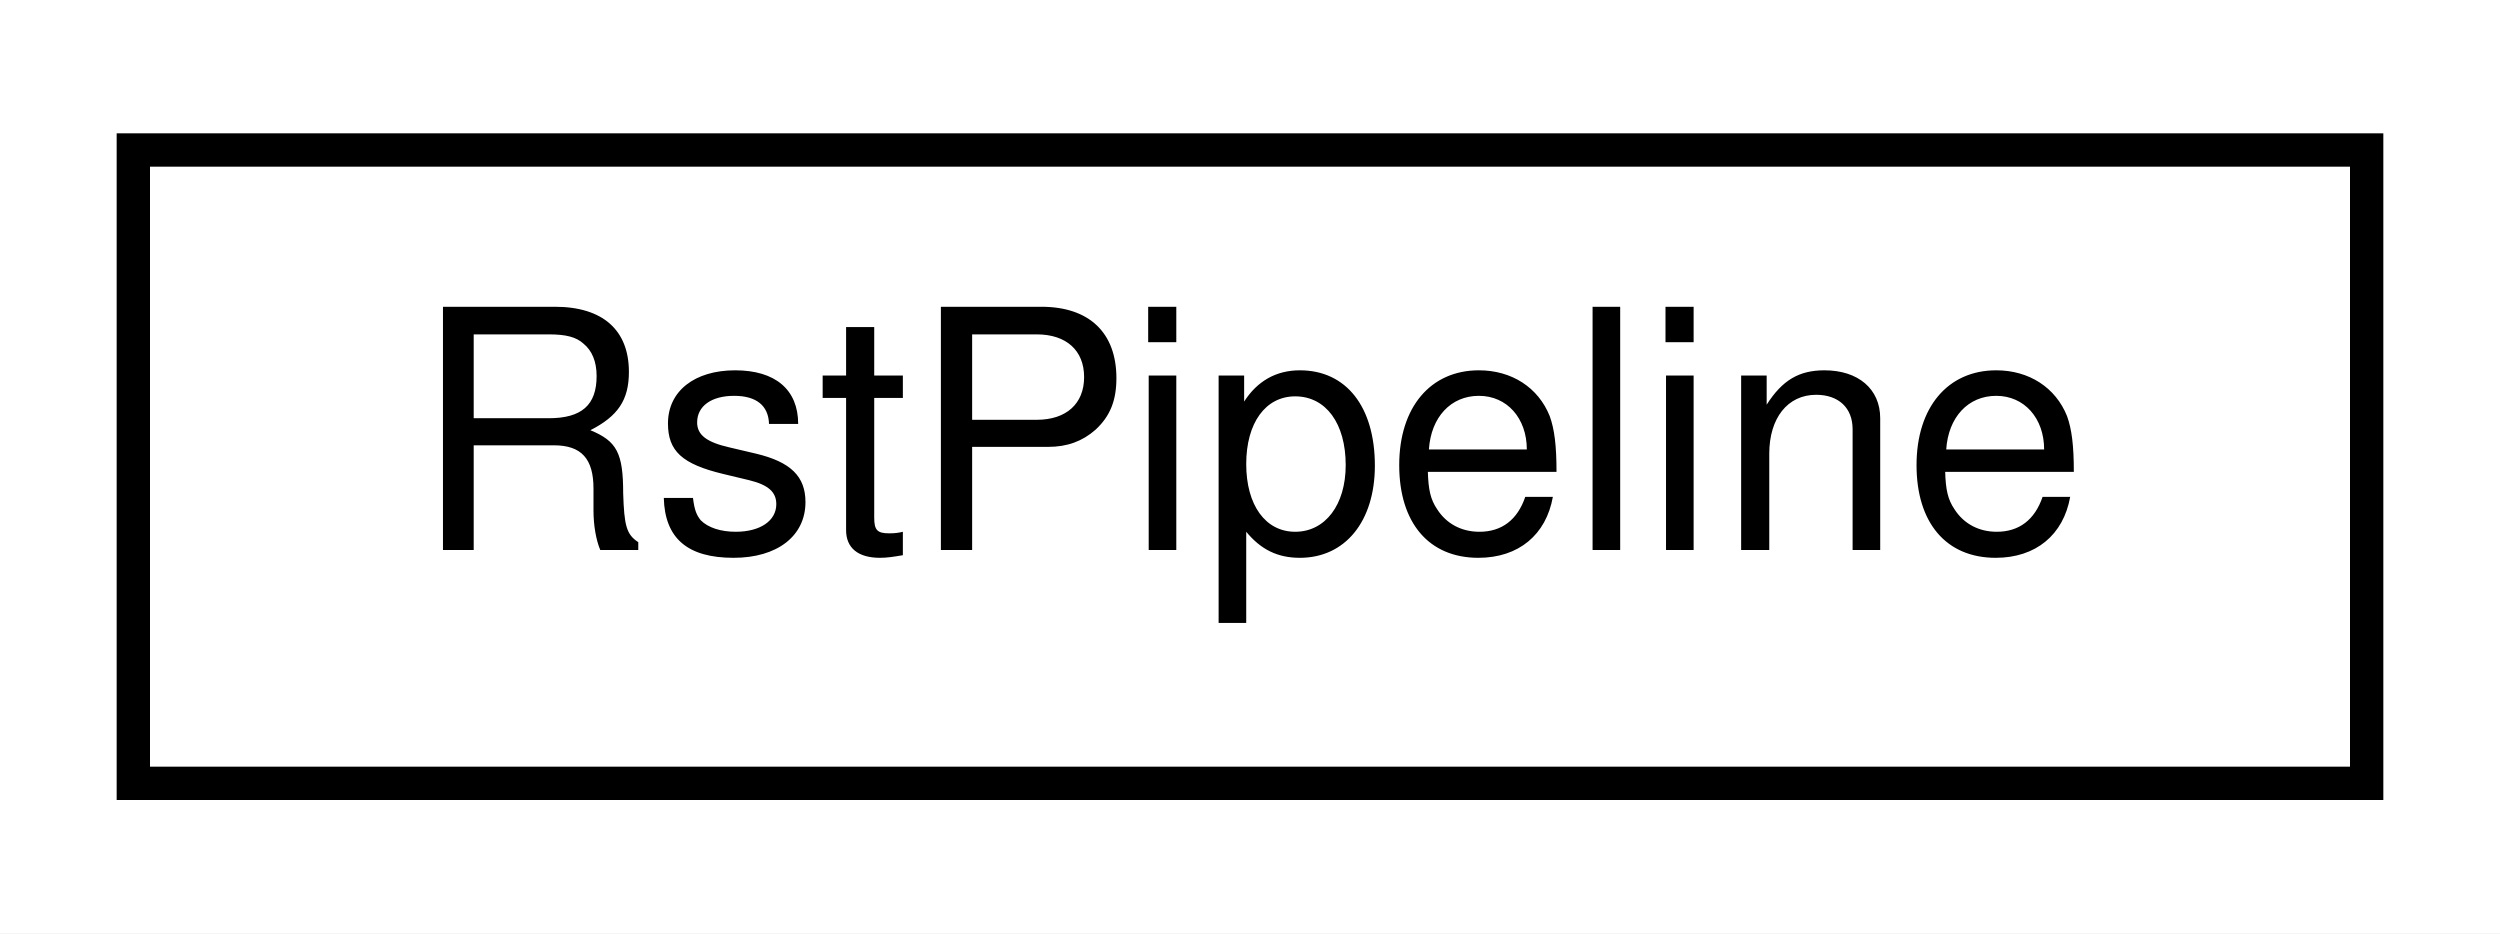
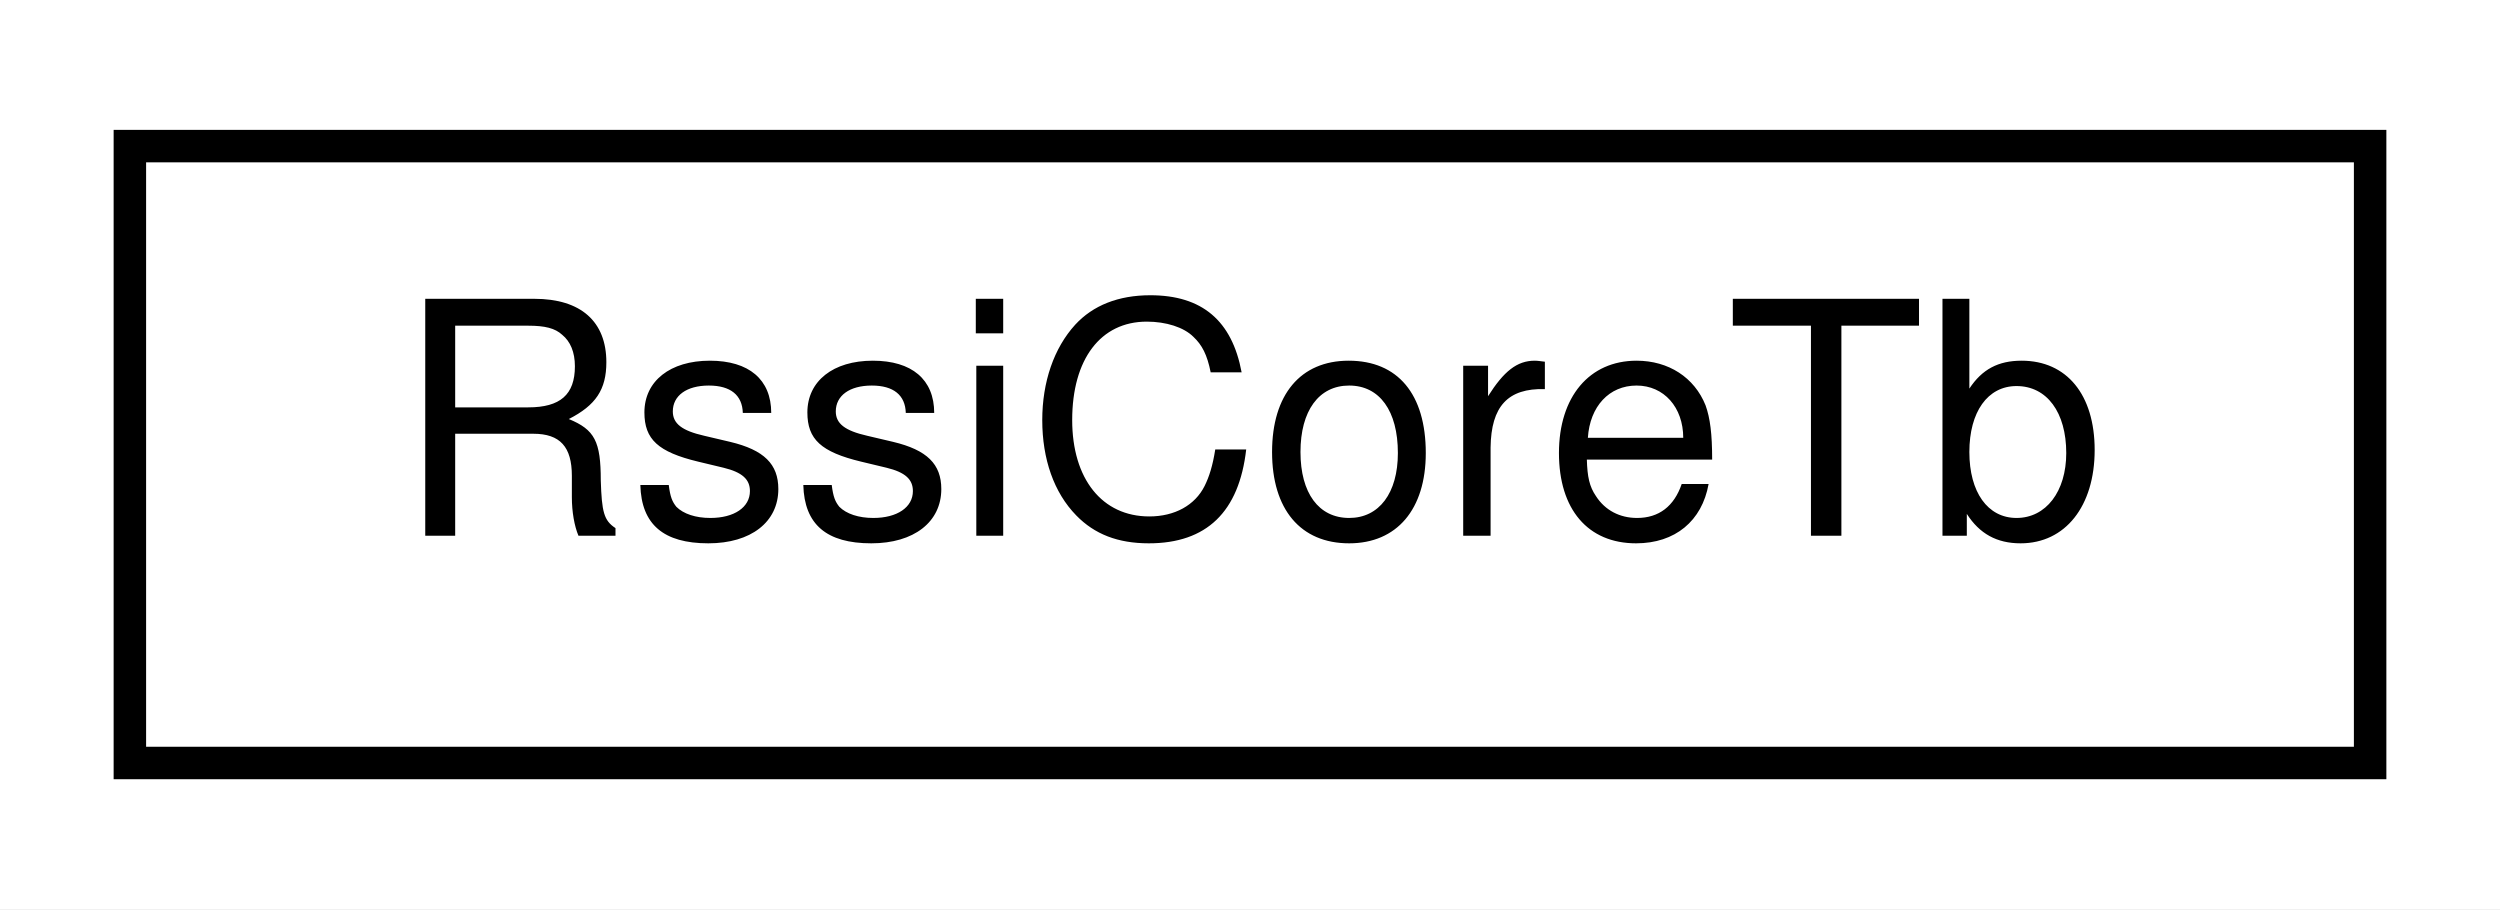
- <svg xmlns="http://www.w3.org/2000/svg" xmlns:xlink="http://www.w3.org/1999/xlink" width="75pt" height="28pt" viewBox="0.00 0.00 75.00 28.00">
+ <svg xmlns="http://www.w3.org/2000/svg" xmlns:xlink="http://www.w3.org/1999/xlink" width="77pt" height="28pt" viewBox="0.00 0.00 77.00 28.00">
  <g id="graph0" class="graph" transform="scale(1 1) rotate(0) translate(4 24)">
-     <polygon fill="white" stroke="none" points="-4,4 -4,-24 71,-24 71,4 -4,4" />
+     <polygon fill="white" stroke="none" points="-4,4 -4,-24 73,-24 73,4 -4,4" />
    <g id="node1" class="node">
      <g id="a_node1">
-         <a xlink:href="classRstPipeline.html" target="_top" xlink:title="RstPipeline">
-           <polygon fill="white" stroke="black" points="0,-0.5 0,-19.5 67,-19.5 67,-0.5 0,-0.5" />
-           <text text-anchor="middle" x="33.5" y="-7.5" font-family="Helvetica,sans-Serif" font-size="10.00">RstPipeline</text>
+         <a xlink:href="classRssiCoreTb.html" target="_top" xlink:title="RssiCoreTb">
+           <polygon fill="white" stroke="black" points="0,-0.5 0,-19.5 69,-19.5 69,-0.5 0,-0.5" />
+           <text text-anchor="middle" x="34.5" y="-7.5" font-family="Helvetica,sans-Serif" font-size="10.00">RssiCoreTb</text>
        </a>
      </g>
    </g>
  </g>
</svg>
